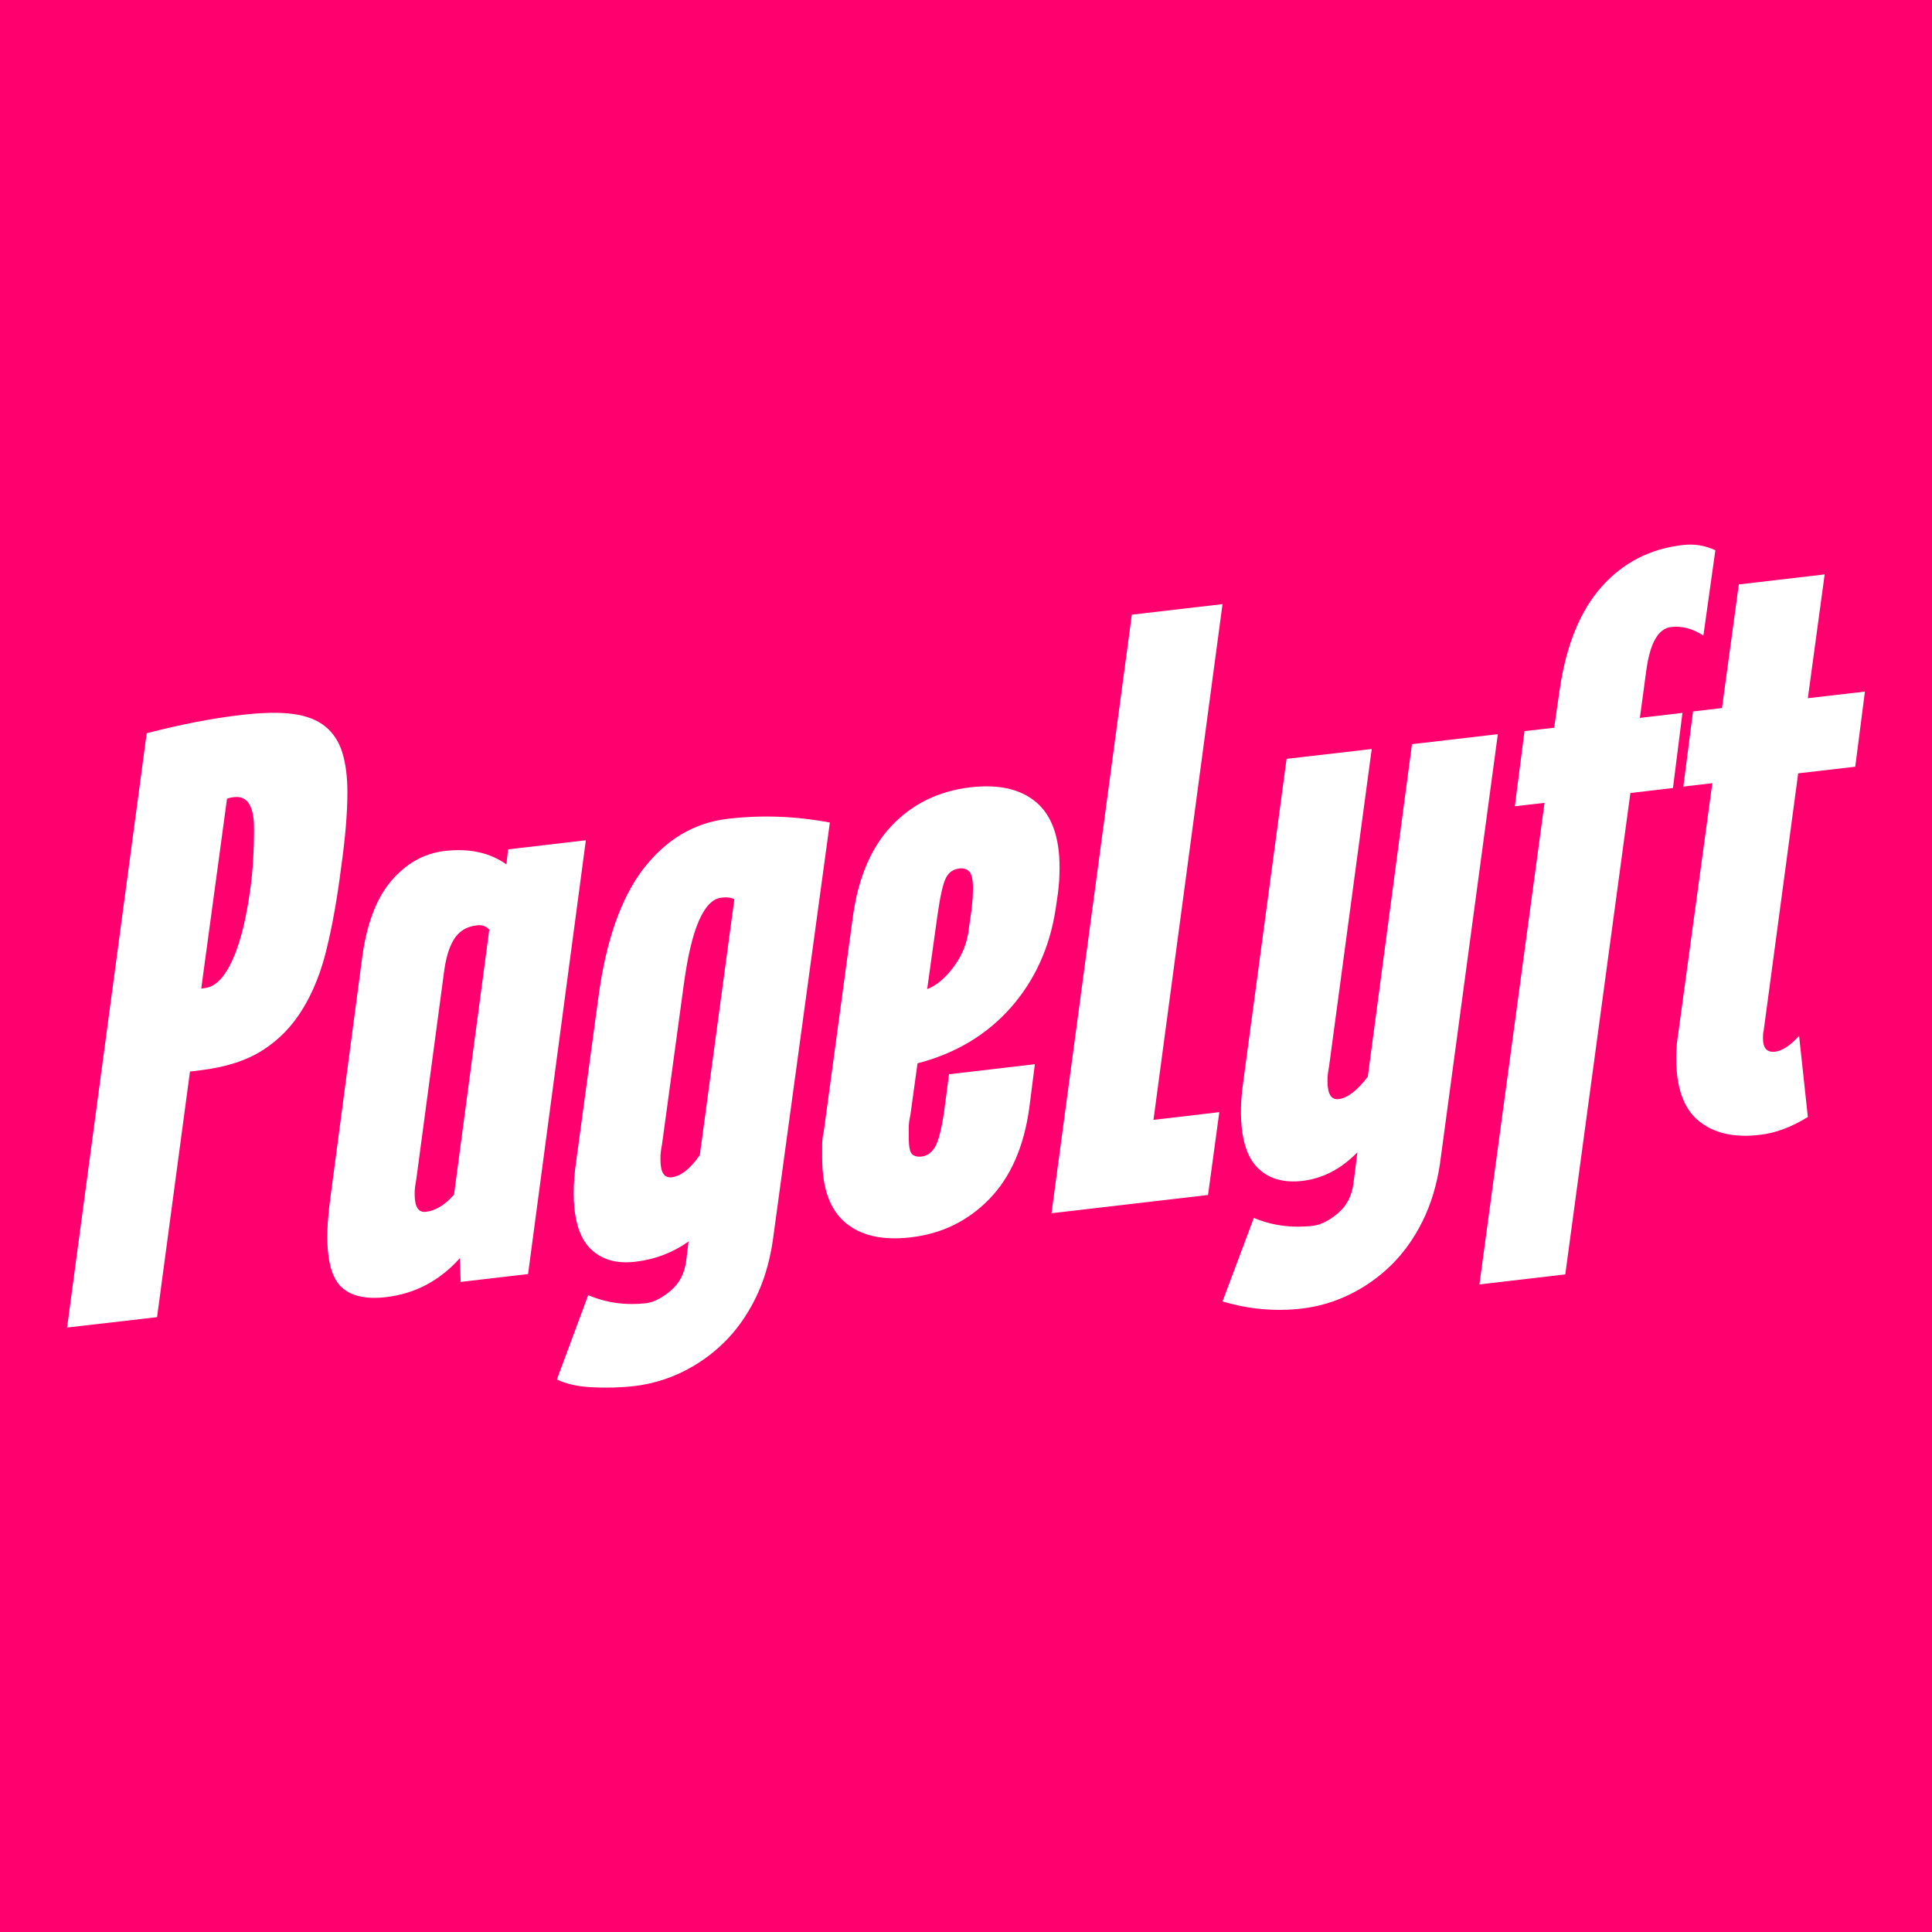
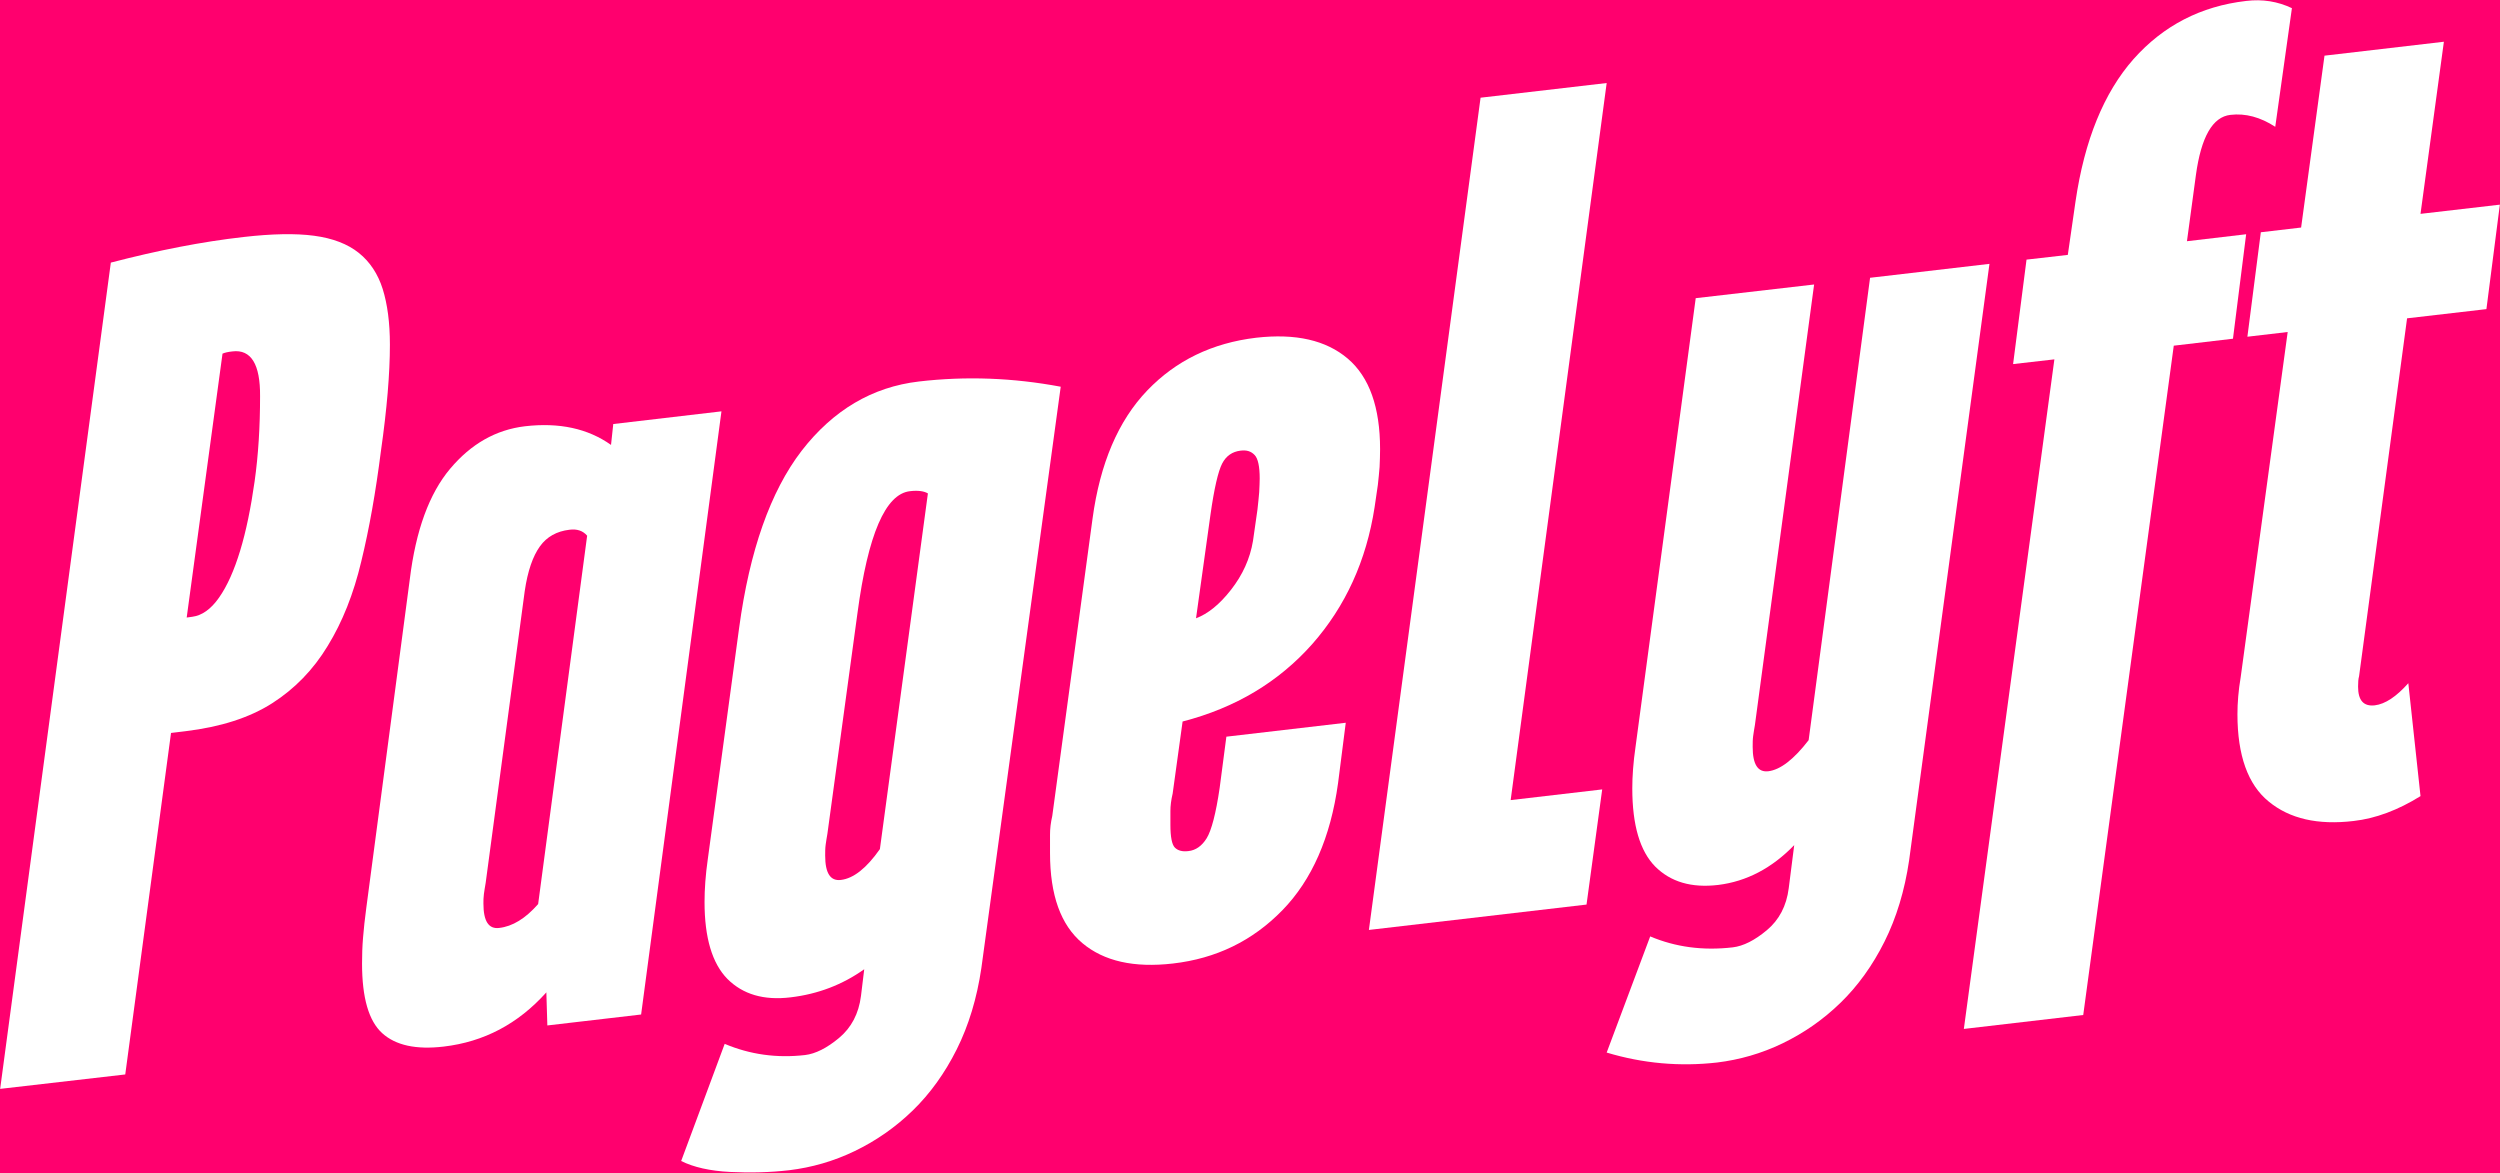
- <svg xmlns="http://www.w3.org/2000/svg" version="1.1" id="Layer_1" x="0px" y="0px" viewBox="0 0 1080 1080" style="enable-background:new 0 0 1080 1080;" xml:space="preserve">
+ <svg xmlns="http://www.w3.org/2000/svg" version="1.1" id="Layer_1" x="0px" y="0px" viewBox="37.44 304.32 1005.12 471.48" style="enable-background:new 0 0 1080 1080;" xml:space="preserve">
  <style type="text/css">
	.st0{fill:#FF006E;}
	.st1{fill:#FFFFFF;}
</style>
  <rect class="st0" width="1080" height="1080" />
  <g>
    <path class="st1" d="M135.4,399.6c11.4-1.3,20.8-1.5,28.3-0.5c7.5,1,13.5,3.3,18,6.9c4.5,3.6,7.7,8.5,9.6,14.5   c1.9,6.1,2.9,13.5,2.9,22.4c0,5.8-0.3,12.3-0.9,19.4c-0.6,7.1-1.5,14.9-2.7,23.3c-2.1,16.5-4.7,31.3-7.9,44.4   c-3.1,13.1-7.6,24.4-13.5,34c-5.8,9.6-13.3,17.3-22.4,23.1c-9.1,5.8-20.7,9.5-34.8,11.2l-5.8,0.7L87.8,736.3l-50.3,5.8L82,409.9   C100.8,405,118.6,401.5,135.4,399.6z M130.9,445.6c-1.8,0.2-3.1,0.5-4,0.9l-14.4,106.1l2.2-0.3c3.9-0.5,7.5-3,10.8-7.7   c3.3-4.7,6.1-11,8.5-18.9c2.4-7.9,4.3-17.2,5.8-27.8c1.5-10.6,2.2-22,2.2-34.3C142.1,450.8,138.4,444.7,130.9,445.6z" />
    <path class="st1" d="M295.2,712.2l-37.7,4.4l-0.4-13.3c-11.4,12.7-25.1,19.9-41.3,21.8c-11.1,1.3-19.3-0.5-24.7-5.4   c-5.4-4.9-8.1-14.2-8.1-28c0-3.4,0.1-6.8,0.4-10.4c0.3-3.6,0.7-7.5,1.3-11.9l17.5-132.2c2.4-19.6,7.8-34.4,16.2-44.4   c8.4-10,18.4-15.7,30.1-17.1c13.8-1.6,25.3,0.9,34.6,7.5l0.9-8.4l43.5-5.1L295.2,712.2z M266.4,517.3c-5.1,0.6-9.1,2.8-11.9,6.7   c-2.8,3.9-4.9,9.8-6.1,18l-15.7,117.3c-0.3,1.6-0.5,3.1-0.7,4.4c-0.2,1.4-0.2,2.7-0.2,3.9c0,7.1,2.1,10.3,6.3,9.8   c5.4-0.6,10.6-3.8,15.7-9.6l19.7-148.1C271.8,517.7,269.4,516.9,266.4,517.3z" />
    <path class="st1" d="M406.9,457.7c18.9-2.2,37.8-1.5,57,2.1l-31.9,233.7c-1.8,12.2-5.1,23.1-9.9,32.7c-4.8,9.6-10.7,17.8-17.7,24.6   c-7,6.8-14.8,12.2-23.3,16.3c-8.5,4.1-17.3,6.6-26.3,7.7c-7.8,0.9-15.7,1.1-23.8,0.7s-14.7-1.9-19.7-4.4l17.5-47.1   c10.2,4.3,20.9,5.8,32.3,4.5c4.2-0.5,8.8-2.8,13.7-6.9c4.9-4.1,7.9-9.7,8.8-16.9l1.3-10.7c-8.7,6.2-18.6,10-29.6,11.3   c-10.8,1.3-19.2-1.2-25.4-7.4c-6.1-6.2-9.2-16.5-9.2-30.9c0-5.2,0.4-10.9,1.3-17.2l12.6-93c4.2-31.1,12.6-54.9,25.1-71.2   C372.4,469.2,388.1,459.9,406.9,457.7z M403.3,501.8c-9.9,1.1-16.9,17.5-21.1,48.9l-12.1,88.8c-0.3,1.6-0.5,3.1-0.7,4.4   c-0.2,1.4-0.2,2.9-0.2,4.4c0,7.1,2.1,10.3,6.3,9.8c5.1-0.6,10.3-4.7,15.7-12.4l19.3-143C409,501.8,406.6,501.4,403.3,501.8z" />
    <path class="st1" d="M542.5,440.1c15.9-1.8,28.1,1,36.8,8.4c8.7,7.4,13,19.6,13,36.4c0,2.5-0.1,4.8-0.2,7.2   c-0.2,2.3-0.4,4.7-0.7,7.2l-1.3,8.9c-3.3,21.5-11.7,39.9-25.1,55.1c-13.5,15.2-30.8,25.6-52.1,31.1l-4,29c-0.6,2.5-0.9,4.9-0.9,7   c0,2.1,0,4,0,5.5c0,4.9,0.6,8,1.8,9.2c1.2,1.2,3,1.7,5.4,1.4c3-0.3,5.5-2.1,7.4-5.2c1.9-3.1,3.7-9.9,5.2-20.2l2.7-20.6l48-5.6   l-3.1,24.3c-3,21.8-10.5,38.9-22.4,51.1c-12,12.3-26.6,19.4-44,21.4c-15.6,1.8-27.7-0.9-36.4-8.2c-8.7-7.3-13-19.3-13-36.2   c0-2.5,0-4.9,0-7.4c0-2.5,0.3-4.9,0.9-7.5l16.2-119.6c3-22.1,10.3-39.3,22-51.5C510.2,449.3,524.8,442.2,542.5,440.1z M536.2,485.5   c-3.3,0.4-5.8,2.1-7.4,5.2c-1.6,3.1-3.2,10-4.7,20.6l-5.8,41.6c4.8-1.8,9.5-5.6,14.1-11.5c4.6-5.9,7.6-12.4,8.8-19.6l1.8-12.6   c0.3-2.5,0.5-4.8,0.7-7c0.1-2.2,0.2-4,0.2-5.5c0-4.9-0.7-8-2-9.4C540.4,485.7,538.6,485.2,536.2,485.5z" />
    <path class="st1" d="M683.4,337.7L644.8,626l36.8-4.3l-6.3,46.3l-87.5,10.2l44.9-334.6L683.4,337.7z" />
    <path class="st1" d="M805,650.2c-1.8,12.2-5.1,23.1-9.9,32.7c-4.8,9.6-10.7,17.8-17.7,24.6c-7,6.8-14.8,12.2-23.3,16.3   c-8.5,4.1-17.3,6.6-26.3,7.7c-15,1.7-29.8,0.4-44.4-4l17.5-46.7c10.2,4.3,21.2,5.8,33.2,4.4c4.2-0.5,8.8-2.8,13.7-6.9   c4.9-4.1,7.9-9.7,8.8-16.9l2.2-17.3c-9,9.3-19.2,14.6-30.5,16c-10.8,1.3-19.2-1.2-25.4-7.4c-6.1-6.2-9.2-16.6-9.2-31.4   c0-4.9,0.4-10.5,1.3-16.7l24.2-180.4l47.6-5.5l-23.8,177.1c-0.3,1.6-0.5,3.1-0.7,4.4c-0.2,1.4-0.2,2.9-0.2,4.4   c0,7.1,2.1,10.3,6.3,9.8c4.8-0.6,10.2-4.7,16.2-12.5L789.3,416l48-5.6L805,650.2z" />
    <path class="st1" d="M935.2,440.5l-23.8,2.8L875,712.4l-48,5.6l36.4-269.2l-16.6,1.9l5.4-42l16.6-1.9l3.1-21.5   c3.6-24.6,11.4-43.7,23.3-57.2c12-13.5,27.1-21.3,45.3-23.4c6.6-0.8,12.7,0.2,18.4,2.9l-6.7,47.7c-6-3.9-12-5.5-18-4.8   c-7.2,0.8-11.8,8.9-13.9,24.2l-3.6,26.6l23.8-2.8L935.2,440.5z" />
    <path class="st1" d="M972,326.7l48-5.6l-9.4,69.2l31.9-3.7l-5.4,42l-31.9,3.7l-19.3,143.9c-0.3,1-0.4,2.4-0.4,4.2   c0,5.5,2.2,8,6.7,7.5c4.2-0.5,8.7-3.5,13.5-8.9l4.9,45.4c-9,5.6-18,9-26.9,10c-14.4,1.7-25.7-0.9-34.1-7.8   c-8.4-6.8-12.6-18.6-12.6-35.1c0-4.6,0.4-9.6,1.3-14.9l18.9-138.8l-16.2,1.9l5.4-42l16.2-1.9L972,326.7z" />
  </g>
</svg>
